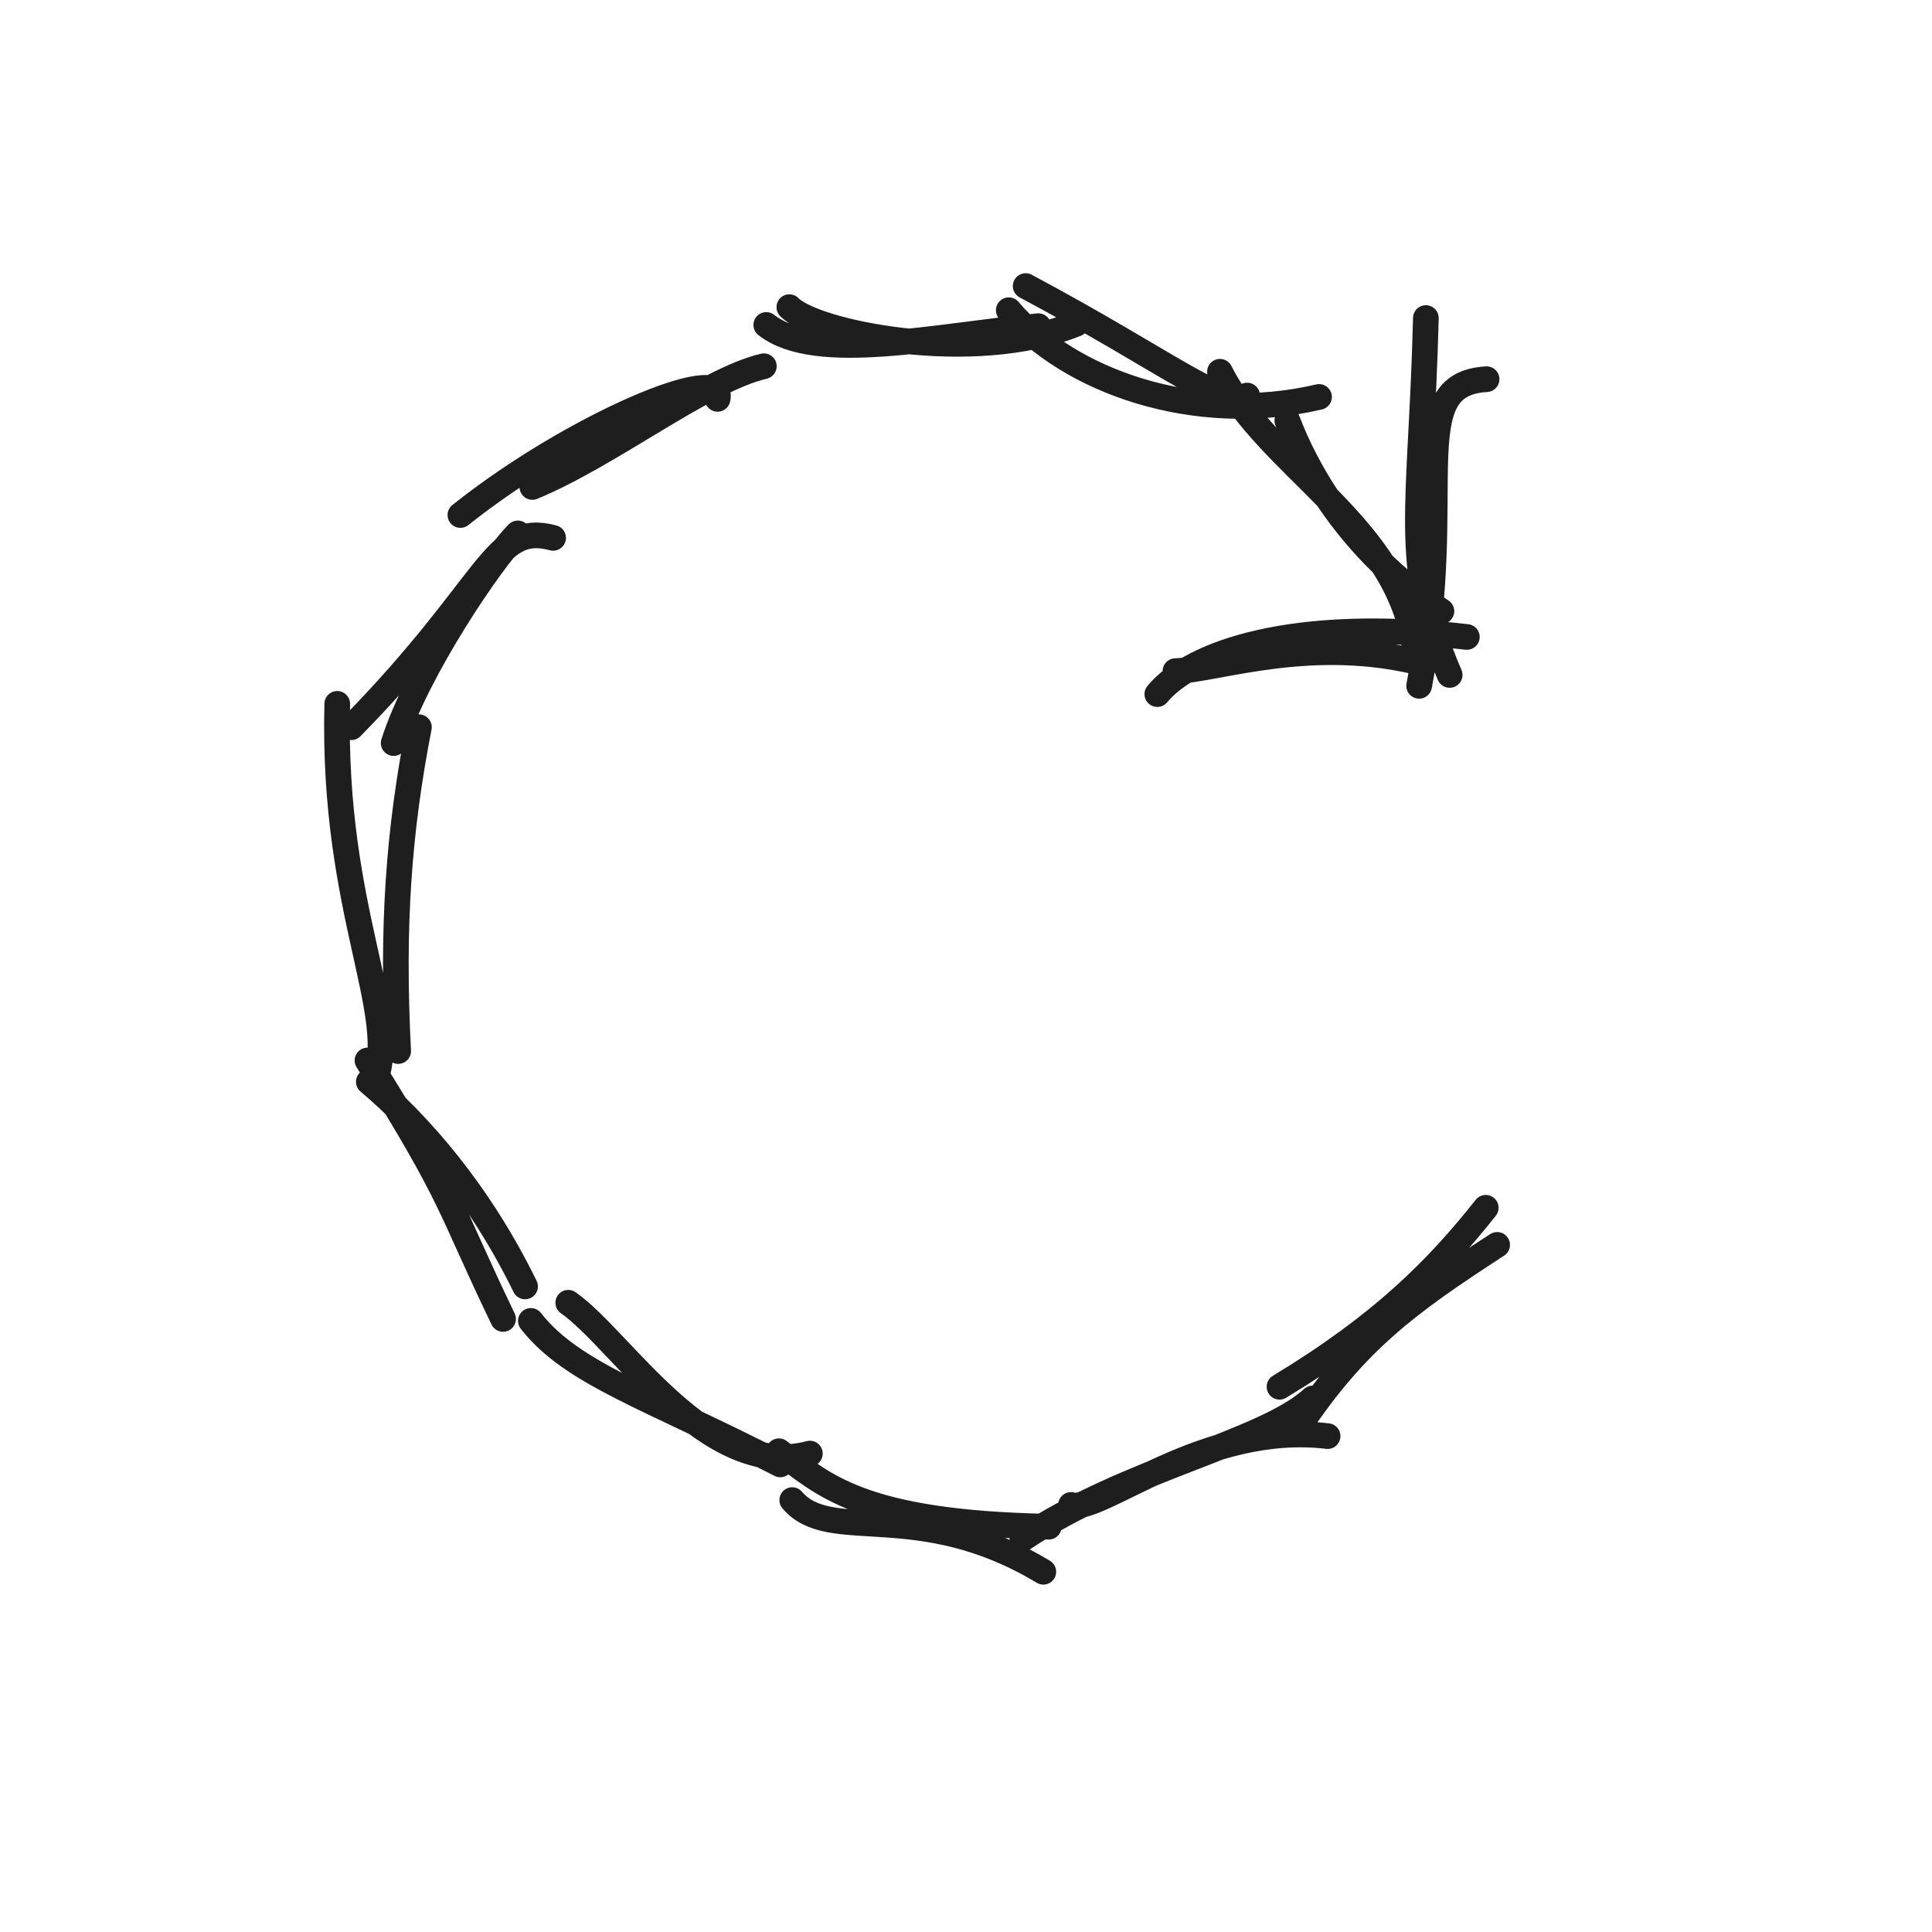
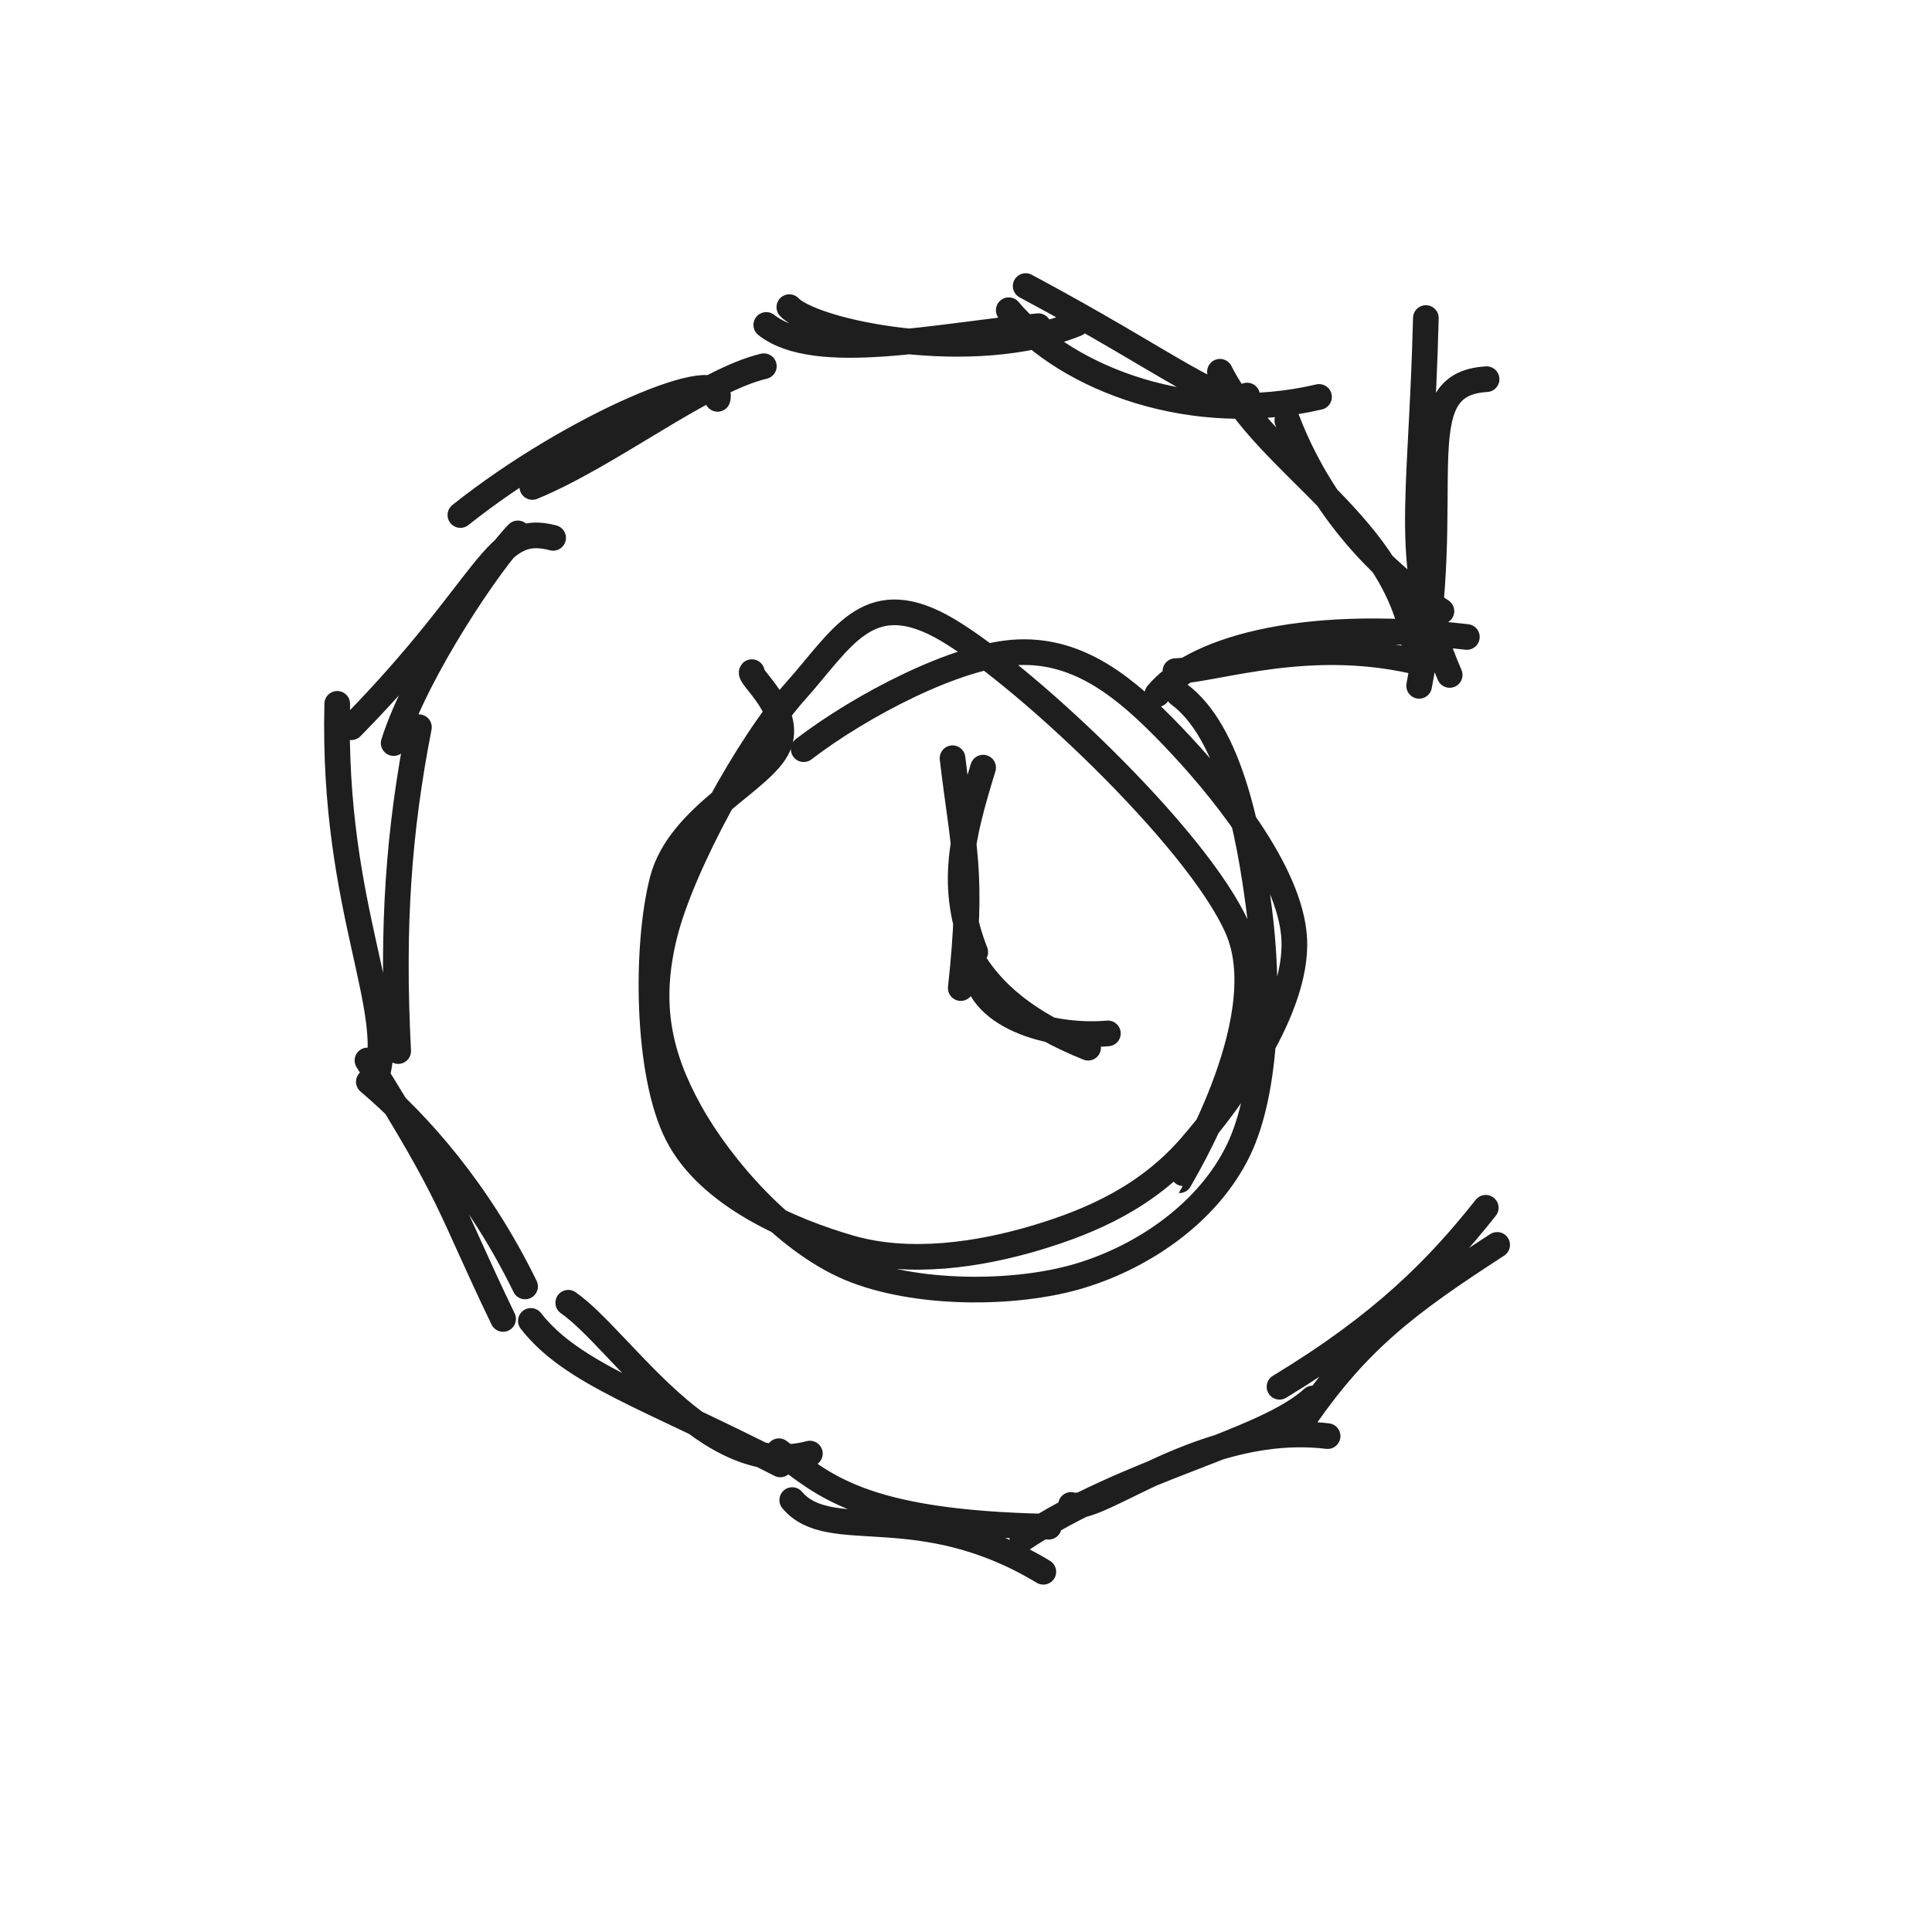
<svg xmlns="http://www.w3.org/2000/svg" width="128" height="128" viewBox="0 0 128 128" role="img">
  <path d="M93.754 43.064 C92.747 34.862, 84.052 31.013, 80.825 24.629 M95.498 40.493 C89.289 36.376, 86.48 30.982, 85.289 27.861 M87.39 26.298 C79.171 28.236, 70.786 25.24, 66.833 20.553 M82.624 26.205 C81.14 27.193, 77.585 24.094, 67.954 18.952 M71.313 21.447 C64.439 24.245, 53.896 22.027, 52.295 20.349 M68.793 21.61 C62.145 22.227, 54.047 24.114, 50.767 21.528 M47.542 26.426 C48.172 23.933, 37.999 28.152, 30.502 34.122 M50.607 24.263 C46.626 25.196, 40.386 30.164, 35.269 32.263 M36.646 35.635 C32.674 34.571, 32.61 38.665, 23.276 48.18 M34.309 35.339 C32.567 37.068, 27.618 44.375, 26.082 49.231 M22.343 46.632 C21.992 60.512, 26.651 67.246, 24.757 71.89 M27.755 48.179 C26.418 55.025, 25.949 61.343, 26.381 69.636 M24.346 70.258 C30.207 79.623, 29.608 79.646, 33.33 87.383 M24.436 71.671 C27.74 74.461, 31.722 78.958, 34.788 85.23 M37.648 86.31 C41.153 88.741, 46.867 98.139, 53.657 96.302 M35.171 87.513 C37.911 91.025, 42.989 92.551, 51.696 97.021 M52.488 99.384 C54.998 102.36, 60.837 99.141, 69.123 104.134 M51.603 96.148 C54.536 98.312, 56.914 100.903, 69.483 101.148 M70.956 99.706 C72.847 100.289, 79.744 94.164, 87.958 95.146 M67.74 101.957 C74.738 97.278, 83.721 95.624, 86.969 92.653 M84.771 91.877 C91.602 87.744, 95.242 84.049, 98.435 80.018 M86.053 94.527 C89.836 88.874, 93.162 86.384, 99.19 82.477" stroke="#1e1e1e" stroke-width="1.7" fill="none" stroke-linecap="round" stroke-linejoin="round" />
  <path d="M76.676 45.987 C78.956 43.232, 85.734 40.886, 97.183 42.201 M77.875 44.465 C80.736 44.352, 86.94 42.058, 94.325 43.962 M94.021 45.438 C96.524 32.558, 92.875 25.446, 98.49 25.122 M96.045 44.717 C92.852 37.301, 94.152 33.762, 94.467 21.071" stroke="#1e1e1e" stroke-width="1.7" fill="none" stroke-linecap="round" stroke-linejoin="round" />
+   <path d="M78.094 45.983 C81.49 48.47, 82.761 55.161, 83.416 60.204 C84.072 65.247, 84.008 72.189, 82.029 76.243 C80.05 80.296, 75.834 83.231, 71.545 84.525 C67.255 85.819, 60.598 85.818, 56.292 84.008 C51.986 82.197, 47.751 77.35, 45.709 73.663 C43.667 69.976, 42.876 66.527, 44.04 61.883 C45.204 57.24, 49.645 49.202, 52.693 45.801 C55.74 42.4, 57.44 38.853, 62.326 41.479 C67.212 44.106, 79.373 55.44, 82.008 61.56 C84.643 67.679, 78.099 78.193, 78.137 78.195 M53.247 49.635 C56.978 46.772, 63.422 43.362, 67.488 43.212 C71.554 43.061, 74.601 45.561, 77.644 48.734 C80.688 51.907, 85.54 57.712, 85.749 62.247 C85.959 66.783, 81.752 72.654, 78.899 75.947 C76.047 79.241, 72.396 80.888, 68.634 82.011 C64.871 83.133, 60.282 83.826, 56.322 82.683 C52.363 81.54, 46.95 79.216, 44.879 75.153 C42.807 71.089, 42.779 62.59, 43.893 58.301 C45.007 54.013, 50.575 51.716, 51.561 49.421 C52.548 47.125, 49.574 44.807, 49.812 44.531" stroke="#1e1e1e" stroke-width="1.7" fill="none" stroke-linecap="round" stroke-linejoin="round" />
+   <path d="M63.108 50.234 C63.807 56.205, 64.497 57.716, 63.653 65.463 M65.135 50.858 C63.711 55.506, 62.901 58.689, 64.612 63.078 M64.573 63.845 C64.571 67.277, 69.476 68.801, 73.401 68.466 M64.125 63.04 C65.581 65.819, 68.22 67.854, 72.09 69.413" stroke="#1e1e1e" stroke-width="1.7" fill="none" stroke-linecap="round" stroke-linejoin="round" />
</svg>
